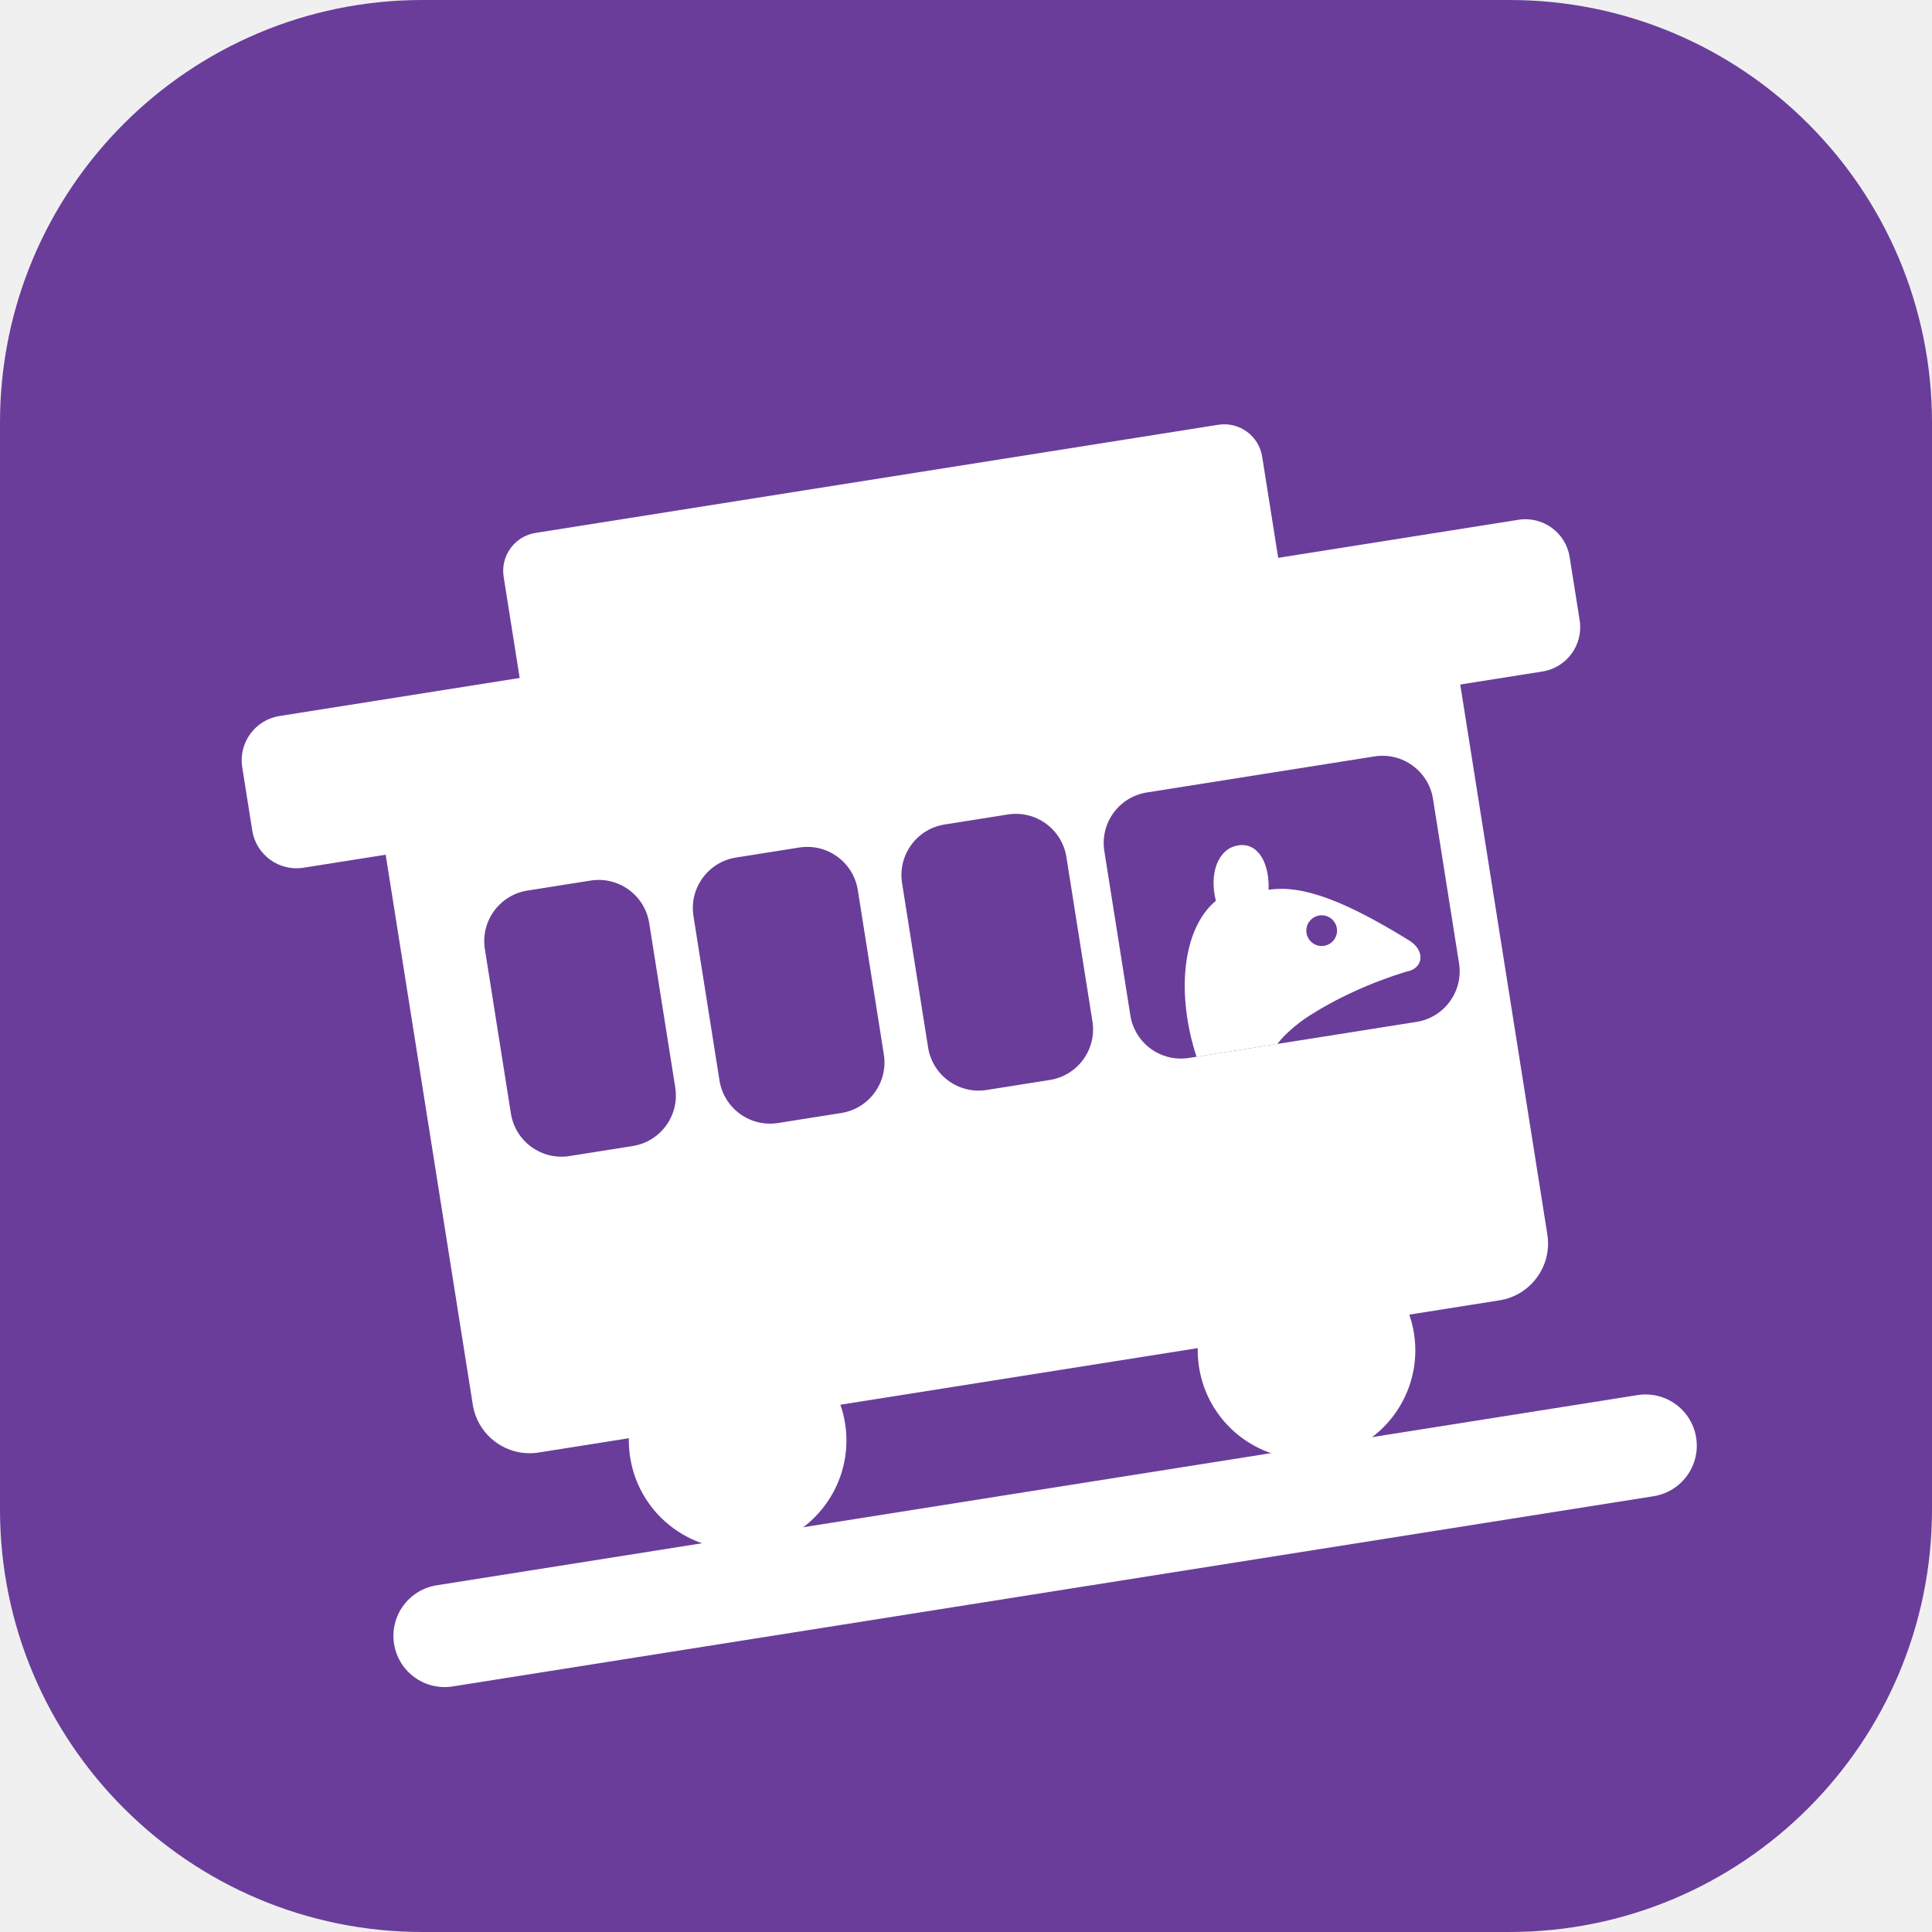
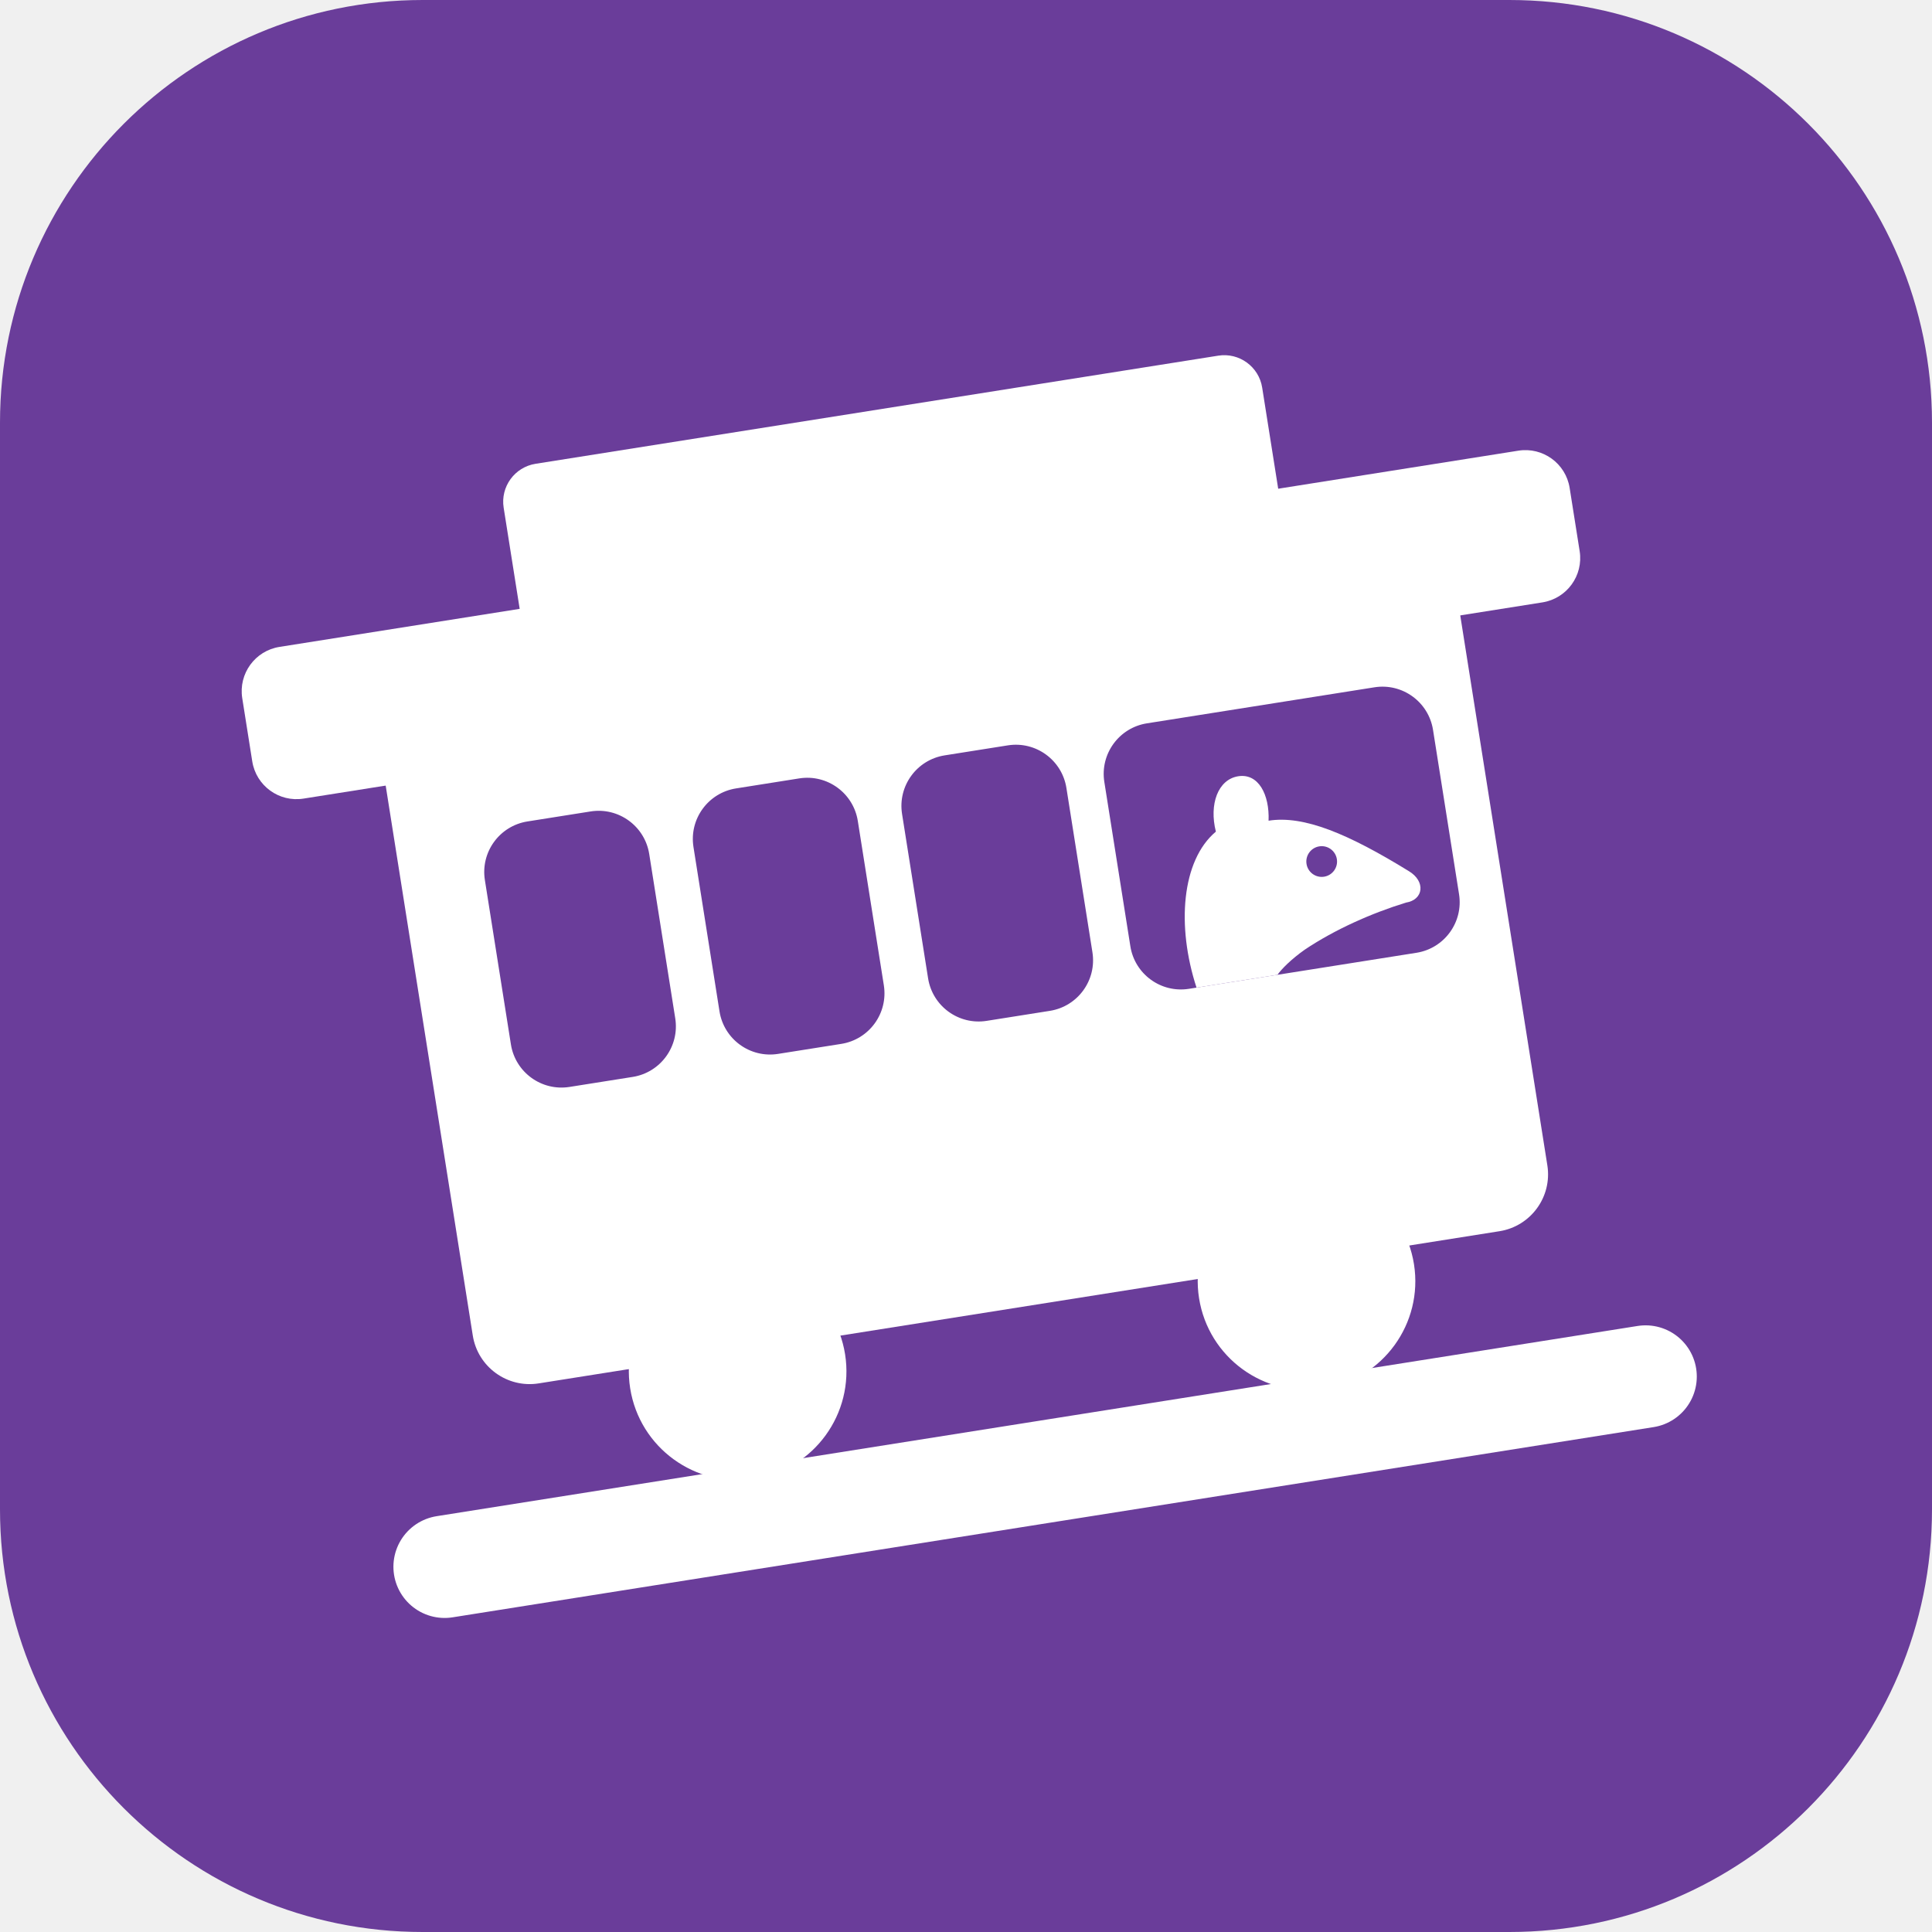
<svg xmlns="http://www.w3.org/2000/svg" viewBox="0 0 64 64">
  <rect width="64" height="64" rx="14" fill="#6a3d9a" />
  <g transform="translate(32 32) scale(2) translate(-12 -12)">
-     <g transform="translate(12 12) scale(1.06) translate(-12 -10.75) translate(0.36 0) translate(0 0.2) rotate(-9 12 14)">
+     <g transform="translate(12 12) scale(1.06) translate(-12 -10.75) translate(0.36 0) translate(0 -0.88) rotate(-9 12 14)">
      <path d="M6 5.4V3.4A0.6 0.6 0 0 1 6.6 2.8H17.4A0.6 0.6 0 0 1 18 3.4V5.4Z" fill="#fff" fill-rule="evenodd" />
      <path d="M2.2 5H21.8A0.7 0.7 0 0 1 22.5 5.7V6.7A0.7 0.7 0 0 1 21.8 7.4H2.2A0.7 0.7 0 0 1 1.5 6.7V5.7A0.7 0.7 0 0 1 2.2 5Z" fill="#fff" fill-rule="evenodd" />
      <path d="M3.5 7H20.5V16.1A0.9 0.9 0 0 1 19.6 17H4.4A0.9 0.9 0 0 1 3.5 16.1ZM5.6 8.3H6.6A0.8 0.8 0 0 1 7.4 9.1V11.7A0.8 0.8 0 0 1 6.6 12.5H5.6A0.8 0.8 0 0 1 4.8 11.7V9.1A0.8 0.8 0 0 1 5.6 8.3ZM8.9 8.3H9.9A0.8 0.8 0 0 1 10.7 9.1V11.7A0.8 0.8 0 0 1 9.9 12.5H8.9A0.8 0.8 0 0 1 8.1 11.7V9.1A0.8 0.8 0 0 1 8.9 8.3ZM12.2 8.3H13.2A0.8 0.8 0 0 1 14 9.1V11.7A0.8 0.8 0 0 1 13.2 12.5H12.2A0.8 0.8 0 0 1 11.4 11.7V9.1A0.8 0.8 0 0 1 12.2 8.3ZM15.4 8.3H19A0.8 0.8 0 0 1 19.8 9.1V11.7A0.8 0.8 0 0 1 19 12.5H15.4A0.8 0.8 0 0 1 14.6 11.7V9.1A0.8 0.8 0 0 1 15.4 8.3Z" fill="#fff" fill-rule="evenodd" />
      <path d="M5.8 17.3a1.7 1.7 0 1 0 3.4 0a1.7 1.7 0 1 0 -3.4 0Z" fill="#fff" fill-rule="evenodd" />
      <path d="M14.8 17.3a1.7 1.7 0 1 0 3.4 0a1.7 1.7 0 1 0 -3.4 0Z" fill="#fff" fill-rule="evenodd" />
      <path d="M2.5 19.6H21.5" fill="none" stroke="#fff" stroke-width="1.6" stroke-linecap="round" />
      <path d="M15.52 12.50C15.36 11.50 15.60 10.50 16.20 10.14C16.16 9.70 16.36 9.34 16.68 9.34C17.00 9.34 17.12 9.70 17.04 10.10C17.60 10.10 18.24 10.50 19.08 11.22C19.32 11.42 19.24 11.70 18.96 11.70C18.40 11.78 17.80 11.94 17.28 12.18C17.04 12.30 16.88 12.42 16.80 12.50ZM17.52 10.86a0.24 0.24 0 1 0 0.48 0a0.24 0.24 0 1 0 -0.48 0Z" fill="#fff" fill-rule="evenodd" />
    </g>
  </g>
</svg>
